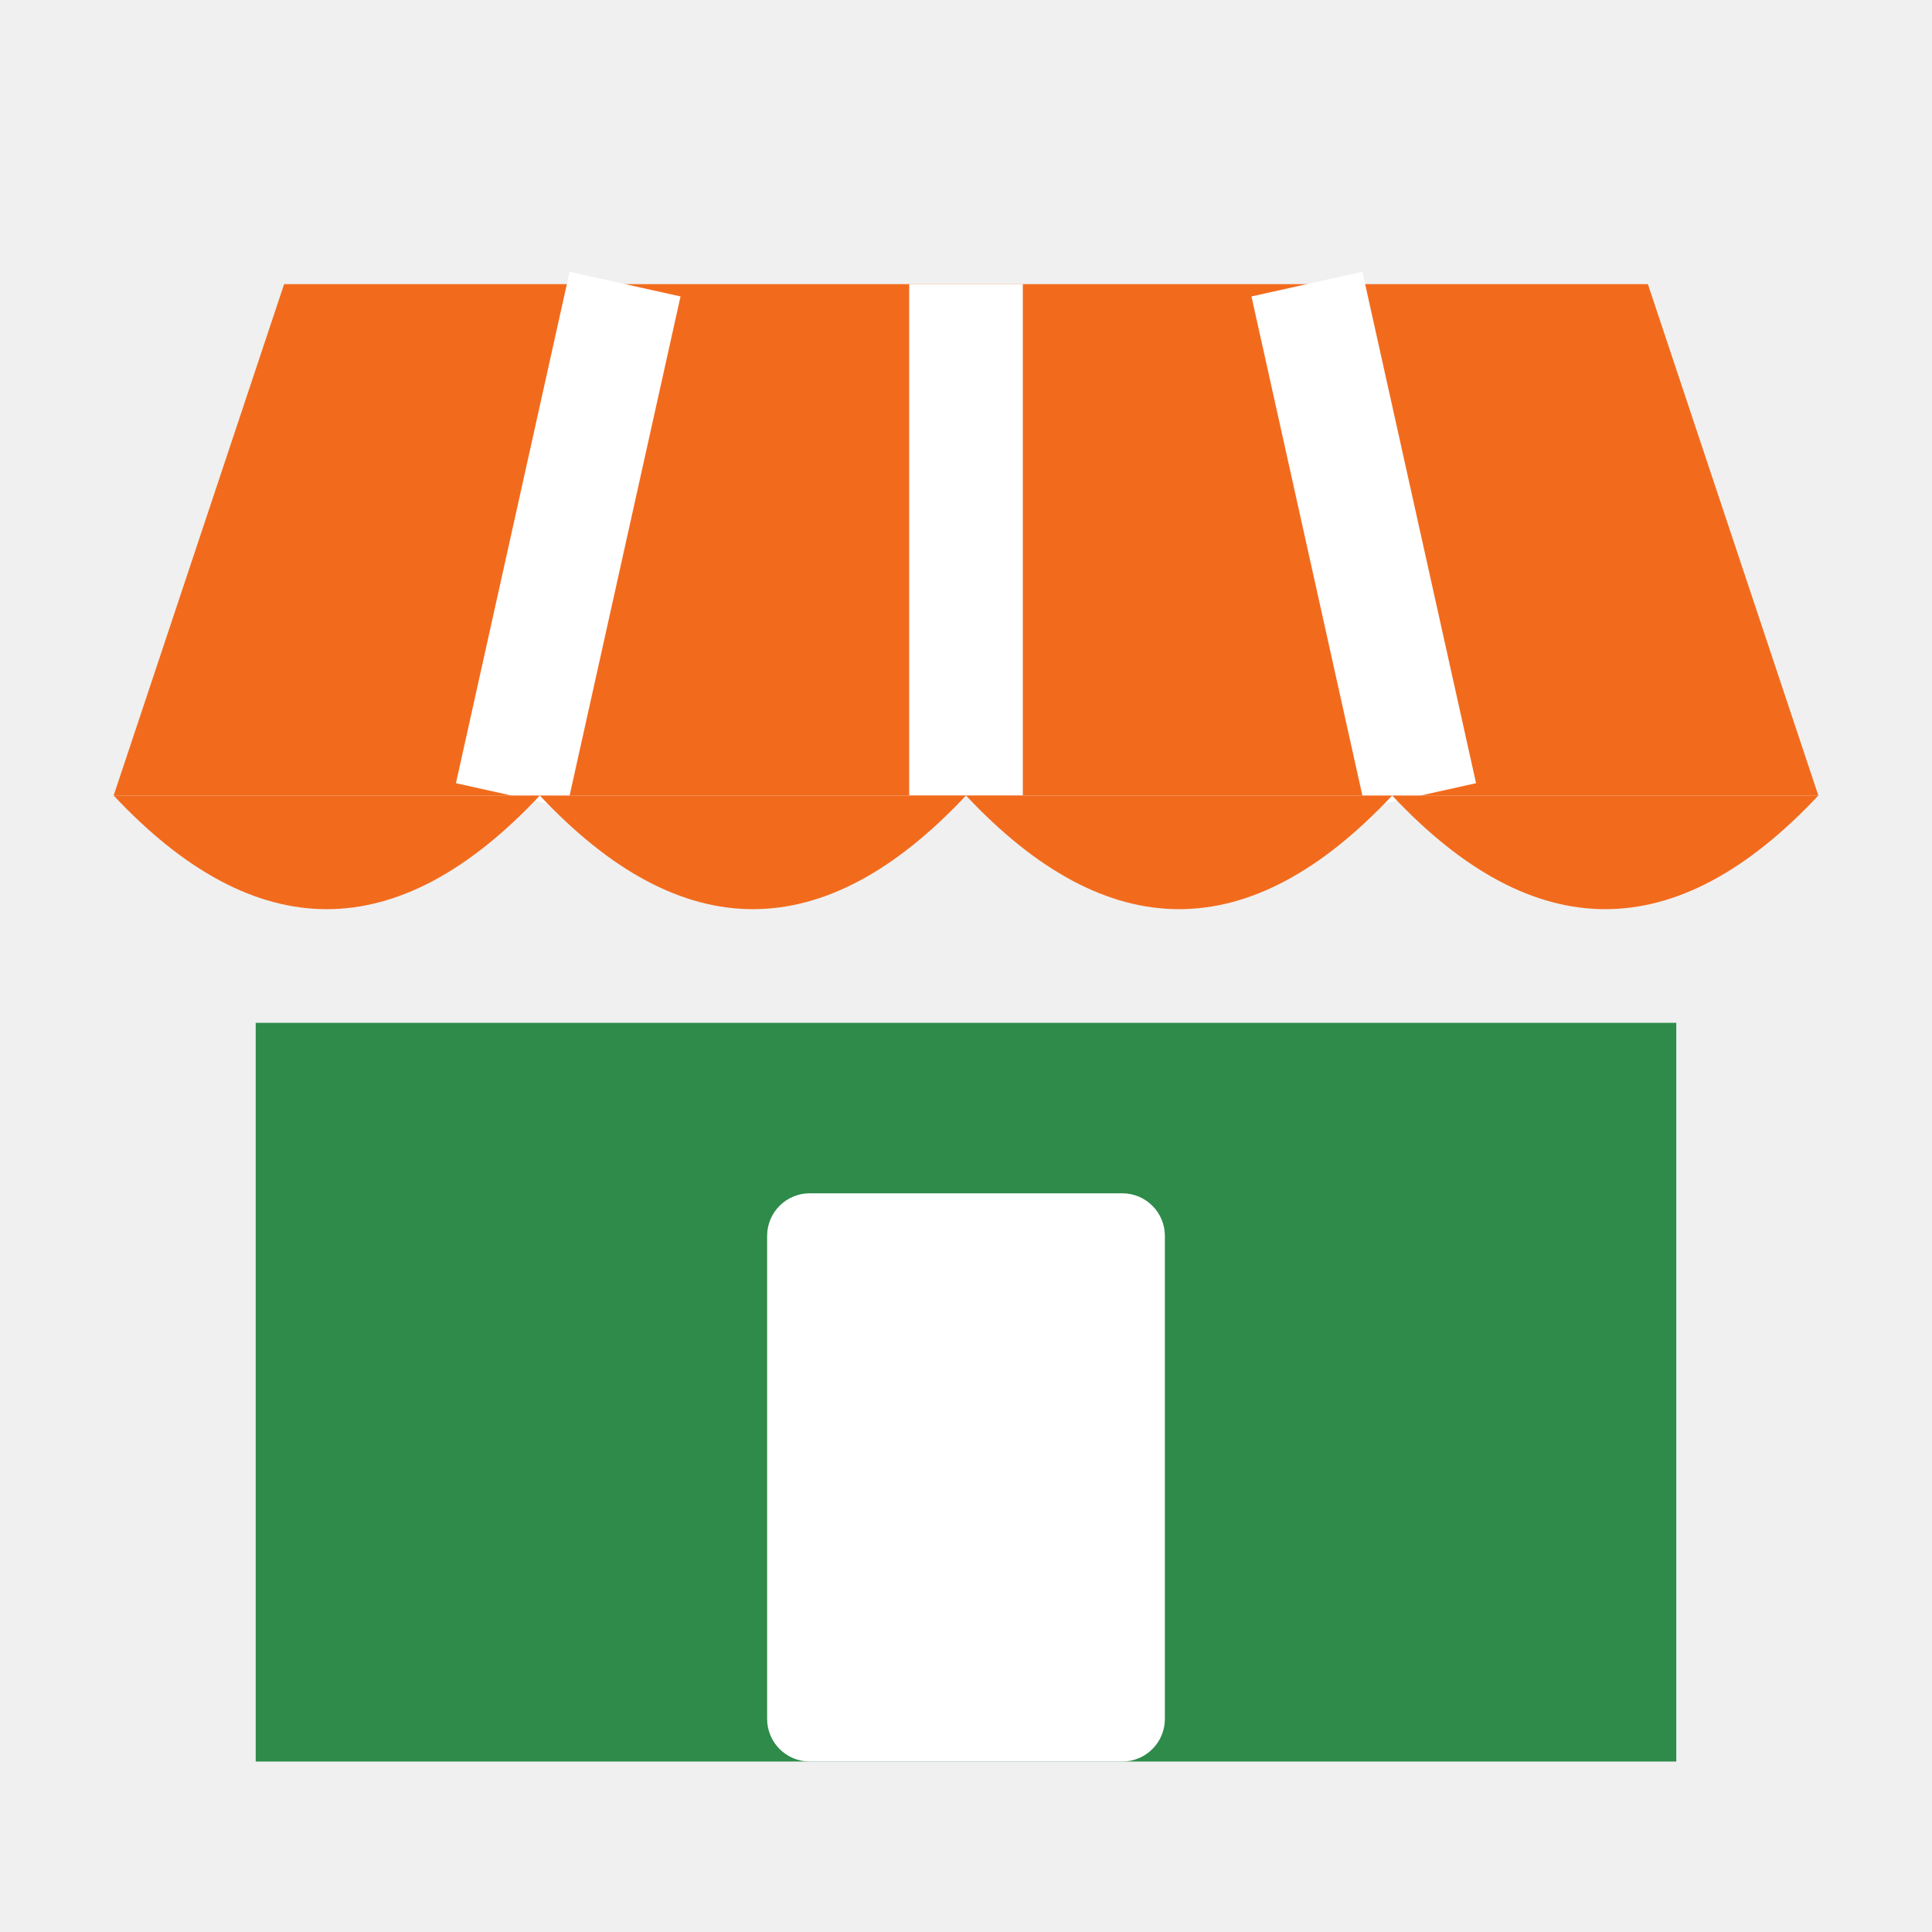
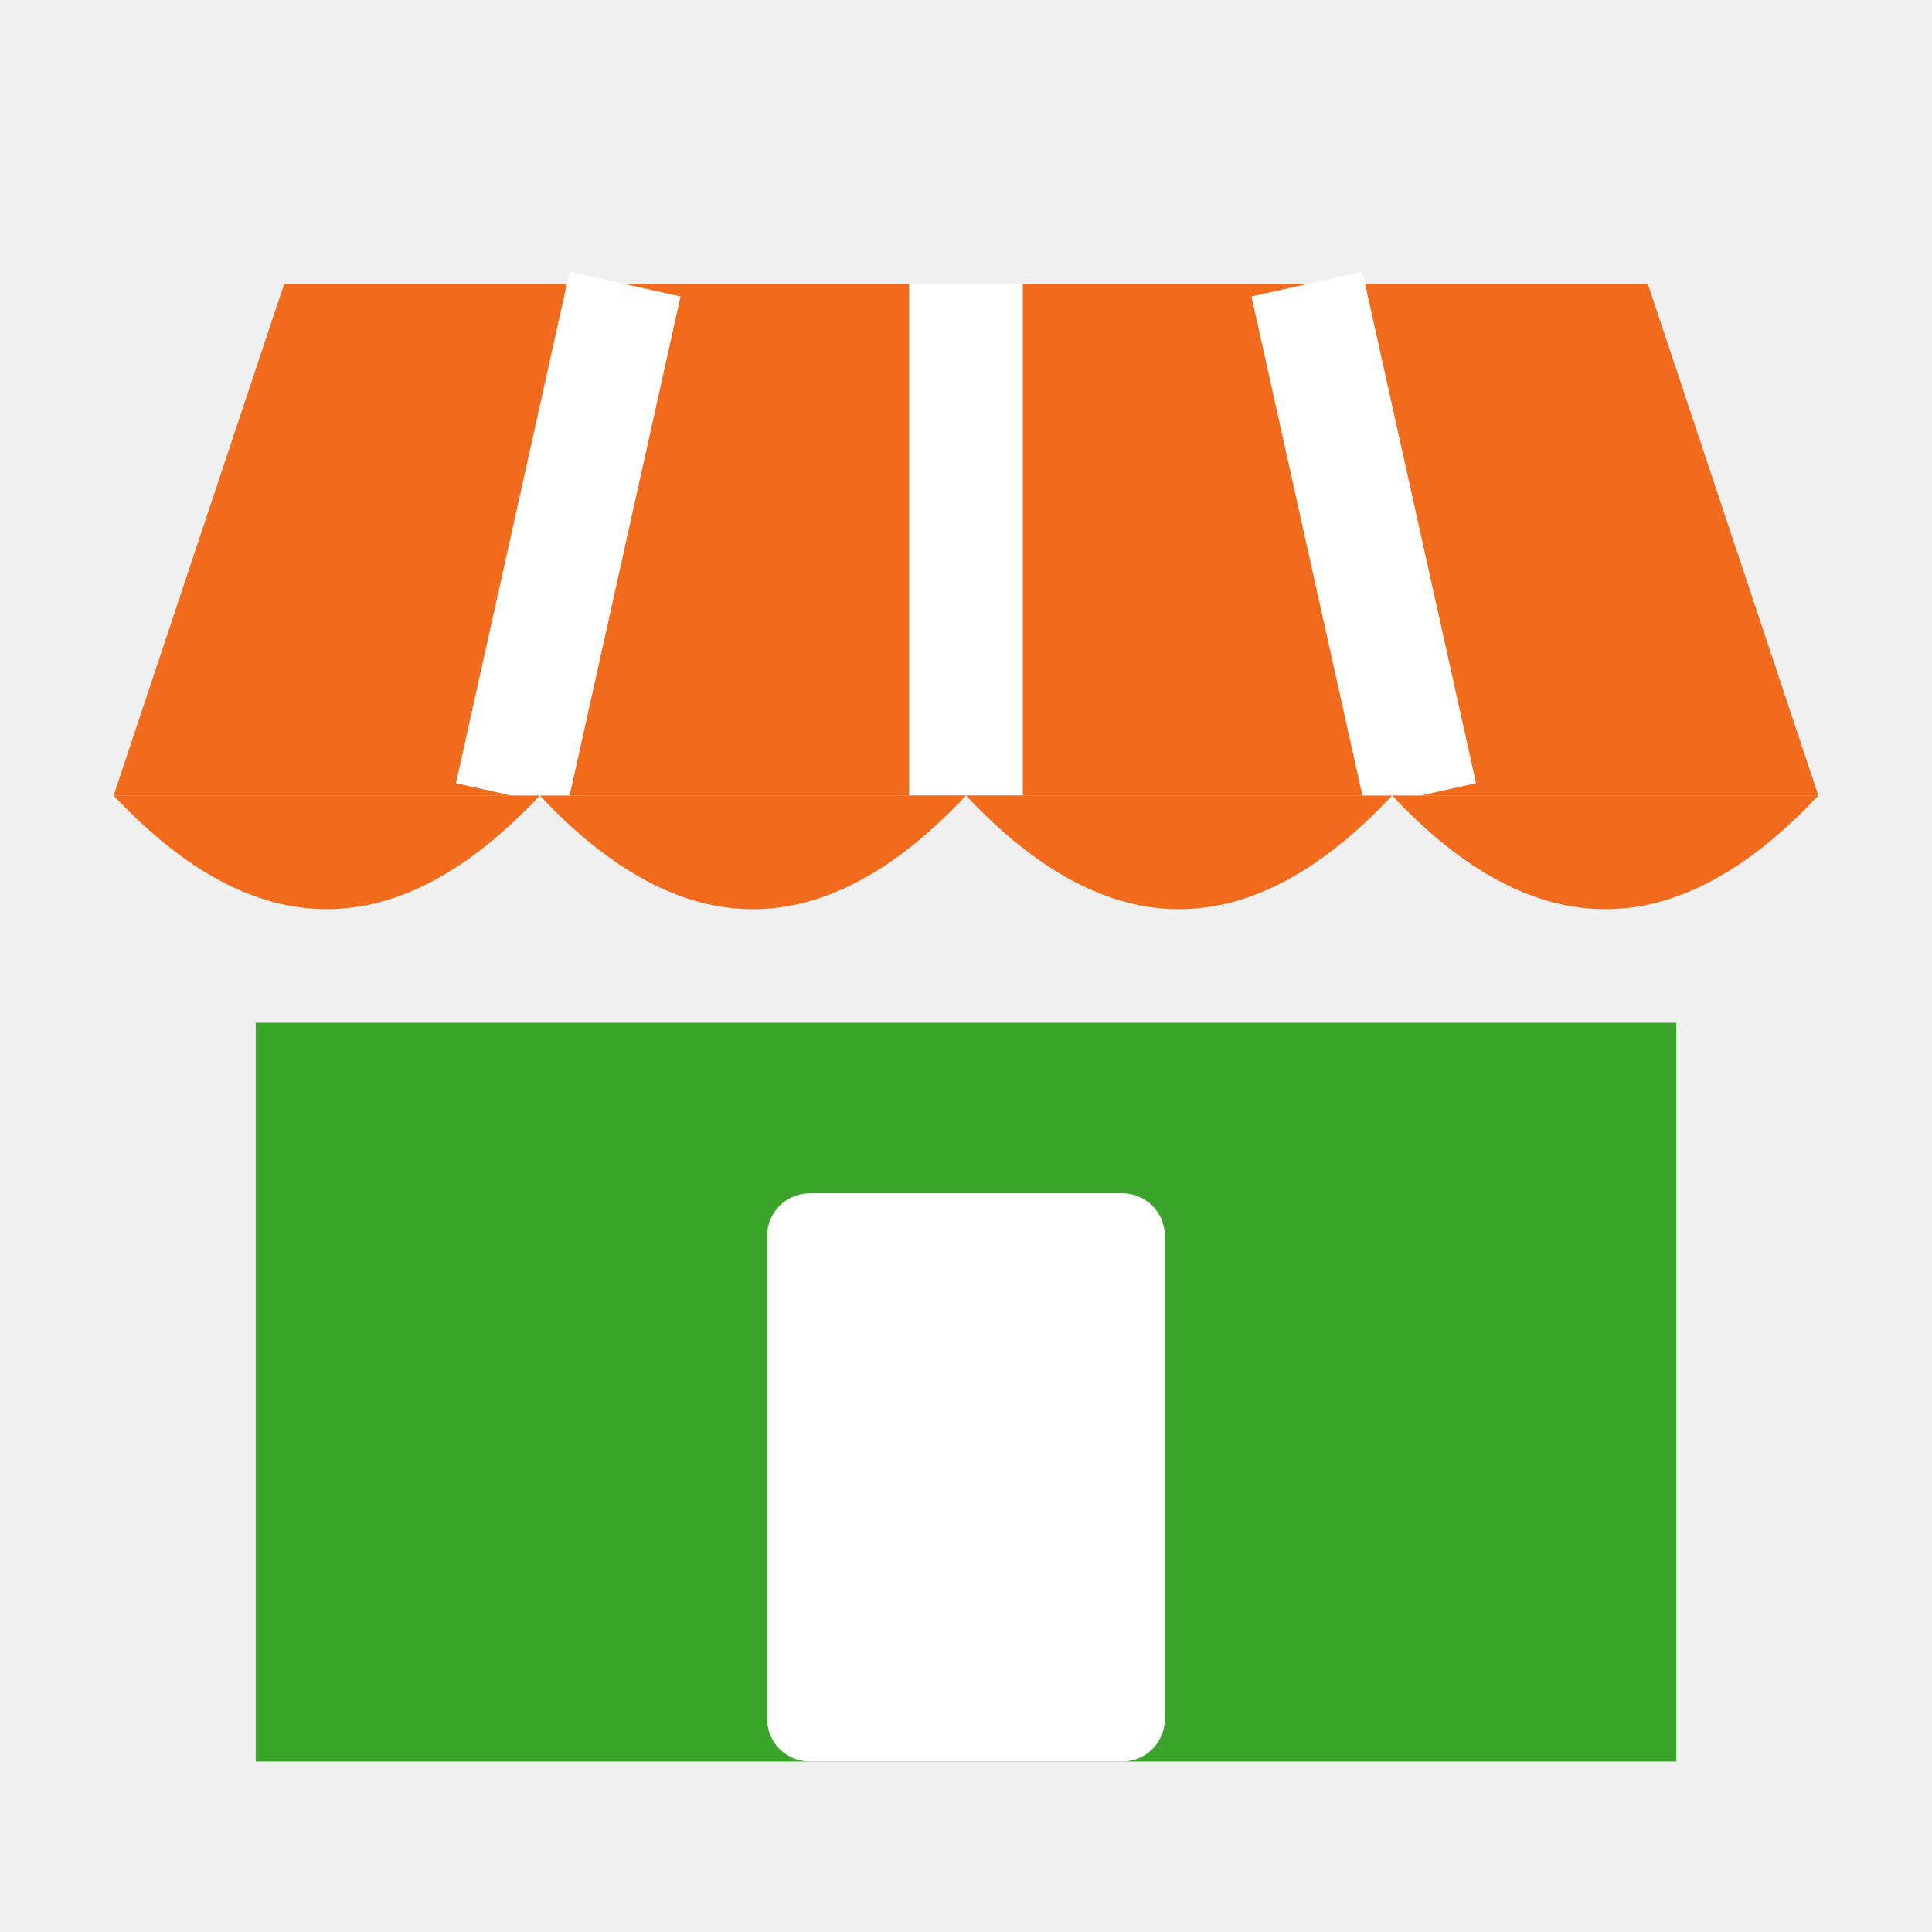
<svg xmlns="http://www.w3.org/2000/svg" viewBox="-2 -6 68 68">
  <path d="M8 4h48l6 18H2z" fill="#f26b1d" />
  <path d="M20 4l-4 18M32 4v18M44 4l4 18" stroke="#fff" stroke-width="4" />
  <path d="M2 22q7.5 8 15 0q7.5 8 15 0q7.5 8 15 0q7.5 8 15 0" fill="#f26b1d" />
-   <rect x="7" y="30" width="50" height="26" fill="#2e8b4a" />
+   <rect x="7" y="30" width="50" height="26" fill="#3aa52a" />
  <rect x="25" y="36" width="14" height="20" rx="1.5" fill="#fff" />
</svg>
